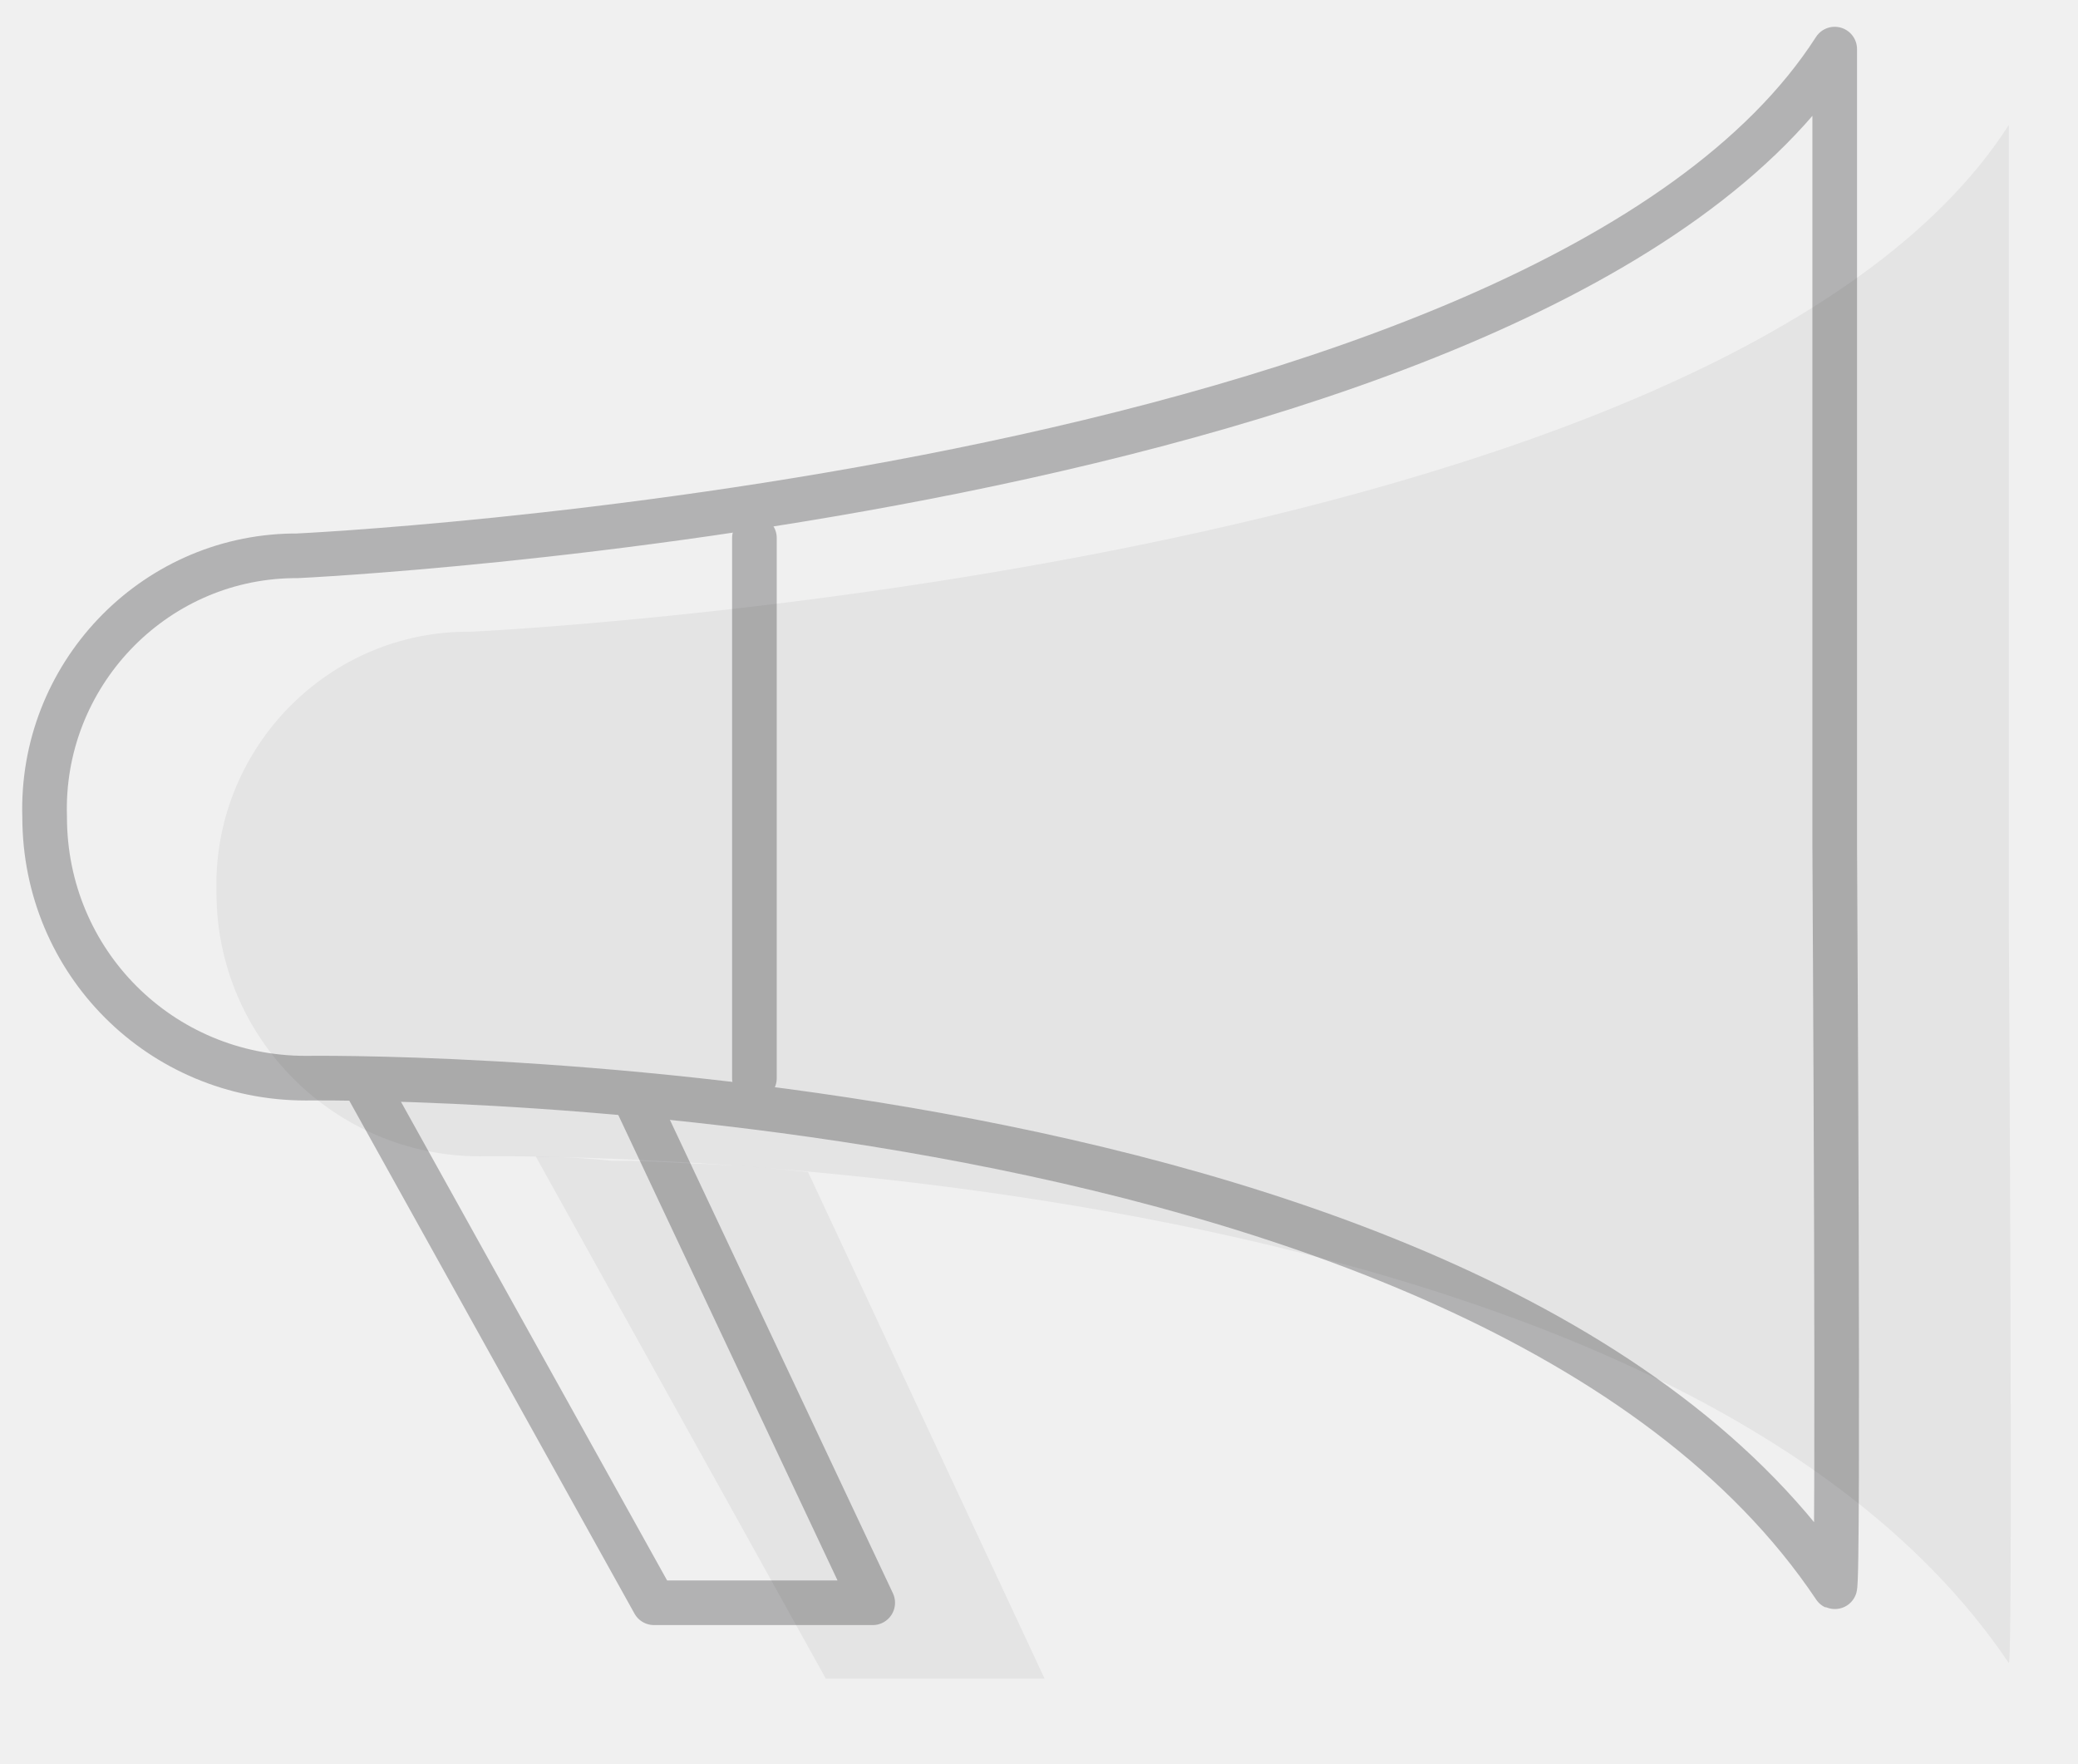
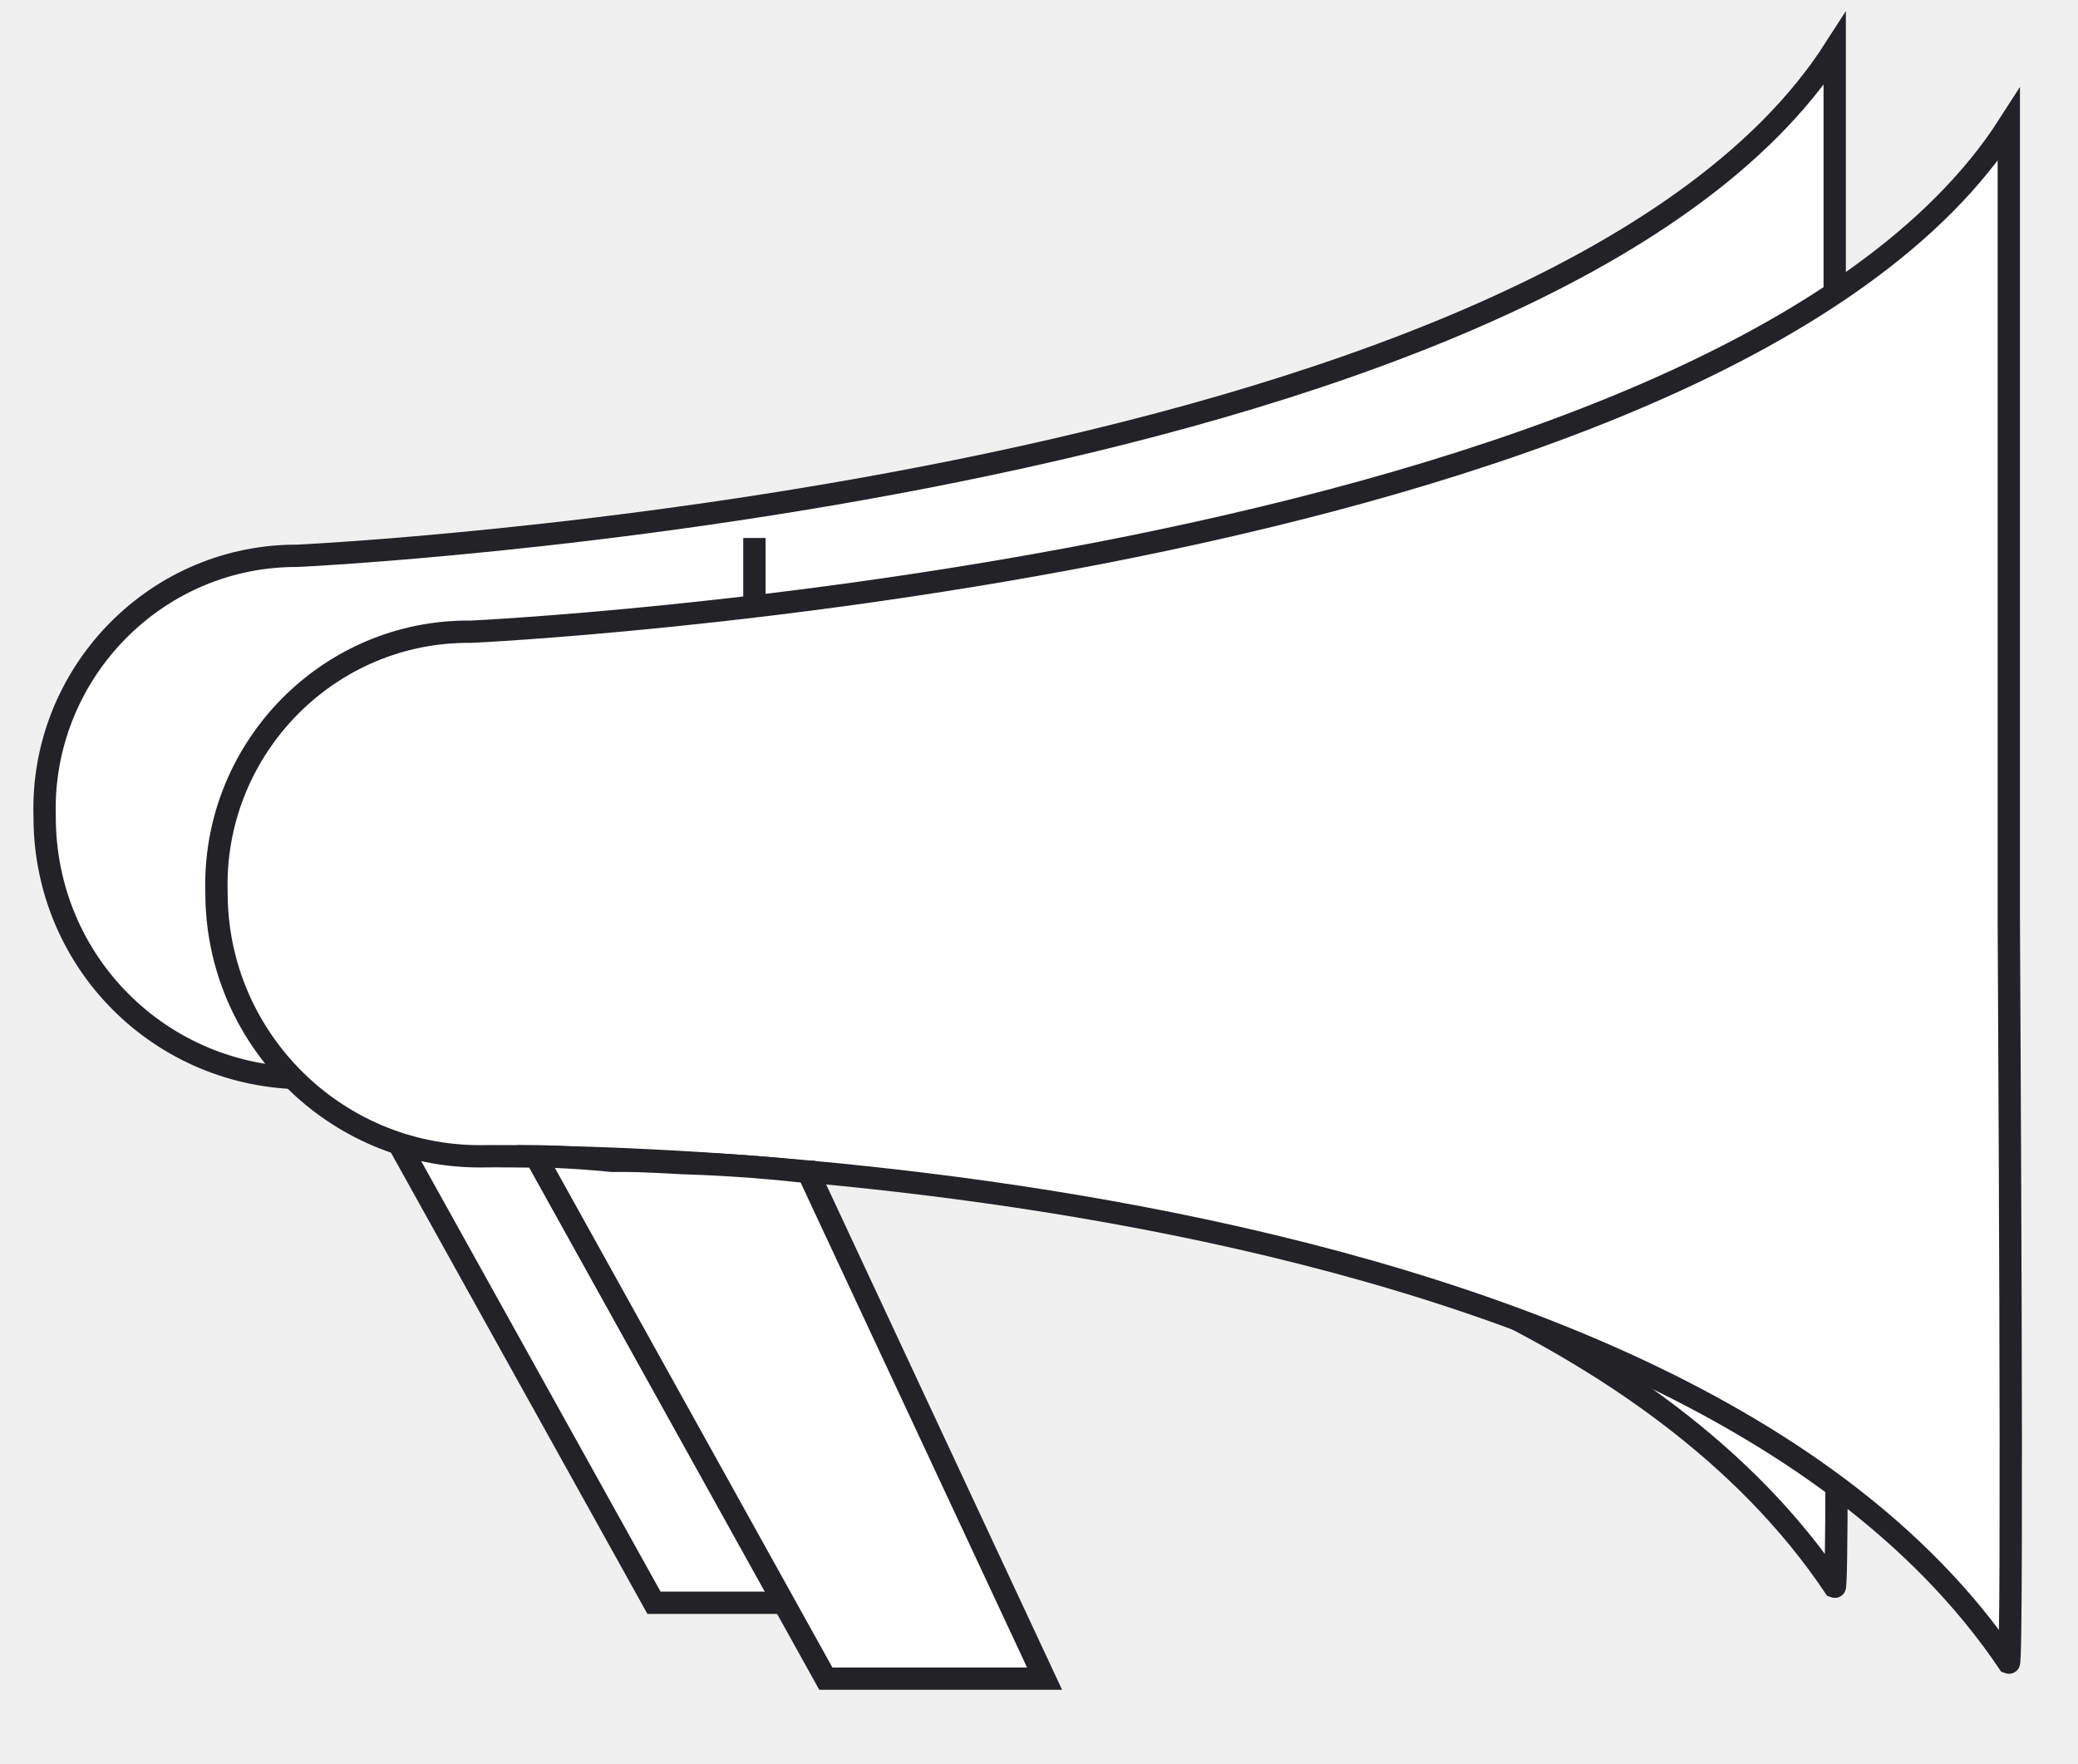
- <svg xmlns="http://www.w3.org/2000/svg" version="1.1" id="иконка" x="0px" y="0px" viewBox="0 0 93.1 79" style="enable-background:new 0 0 93.1 79;" xml:space="preserve">
-   <style type="text/css">
- 	.st0{opacity:0.3;}
- 	.st1{fill:none;stroke:#232226;stroke-width:2;stroke-linecap:round;stroke-linejoin:round;}
- 	.st2{opacity:0.2;fill:#232226;enable-background:new    ;}
- </style>
-   <g id="иконка-2" class="st0">
-     <path id="Прямоугольник_скругл._углы_1" class="st1" d="M13.3,24.9c0,0,56-2.6,68.9-22.7   c0,2.7,0,29.1,0,35.6c0,1.2,0.2,33.4,0,33.3C66.4,47.5,13.7,48.3,13.7,48.3C7.2,48.3,2,43.1,2,36.6c0,0,0,0,0,0   c-0.2-6.3,4.8-11.6,11.1-11.7C13.2,24.9,13.2,24.9,13.3,24.9z" />
-     <path id="Фигура_12" class="st1" d="M33.8,24.1v24.2" />
-     <path id="Фигура_13" class="st1" d="M16.4,48.6l12.9,23.2h9.8L28.5,49.3" />
+ <svg xmlns="http://www.w3.org/2000/svg" version="1.1" id="иконка" x="0px" y="0px" viewBox="0 0 93.1 79" style="enable-background:new 0 0 93.1 79;" xml:space="preserve" stroke="#232226" fill="white">
+   <g>
+     <path d="M13.3,24.9c0,0,56-2.6,68.9-22.7   c0,2.7,0,29.1,0,35.6c0,1.2,0.2,33.4,0,33.3C66.4,47.5,13.7,48.3,13.7,48.3C7.2,48.3,2,43.1,2,36.6c0,0,0,0,0,0   c-0.2-6.3,4.8-11.6,11.1-11.7C13.2,24.9,13.2,24.9,13.3,24.9z" />
+     <path d="M33.8,24.1v24.2" />
+     <path d="M16.4,48.6l12.9,23.2h9.8L28.5,49.3" />
  </g>
-   <g id="тень" class="st0">
-     <path id="Прямоугольник_скругл._углы_1-2" class="st2" d="M21.1,28.3c0,0,56-2.6,68.9-22.7   c0,2.7,0,29.1,0,35.6c0,1.2,0.2,33.4,0,33.3C74.1,50.9,21.5,51.8,21.5,51.8C15,51.8,9.7,46.5,9.7,40c-0.2-6.3,4.8-11.6,11.1-11.7   C20.9,28.3,21,28.3,21.1,28.3z" />
-     <path id="Фигура_13-2_2_" class="st2" d="M24,51.8l13,23.4h9.8L36.2,52.5c-0.2,0-2.4-0.3-5.7-0.4c-1.9-0.1-2-0.1-3.1-0.1   C25.4,51.8,24,51.8,24,51.8z" />
+   <g>
+     <path d="M21.1,28.3c0,0,56-2.6,68.9-22.7   c0,2.7,0,29.1,0,35.6c0,1.2,0.2,33.4,0,33.3C74.1,50.9,21.5,51.8,21.5,51.8C15,51.8,9.7,46.5,9.7,40c-0.2-6.3,4.8-11.6,11.1-11.7   C20.9,28.3,21,28.3,21.1,28.3z" />
+     <path d="M24,51.8l13,23.4h9.8L36.2,52.5c-0.2,0-2.4-0.3-5.7-0.4c-1.9-0.1-2-0.1-3.1-0.1   C25.4,51.8,24,51.8,24,51.8z" />
  </g>
</svg>
